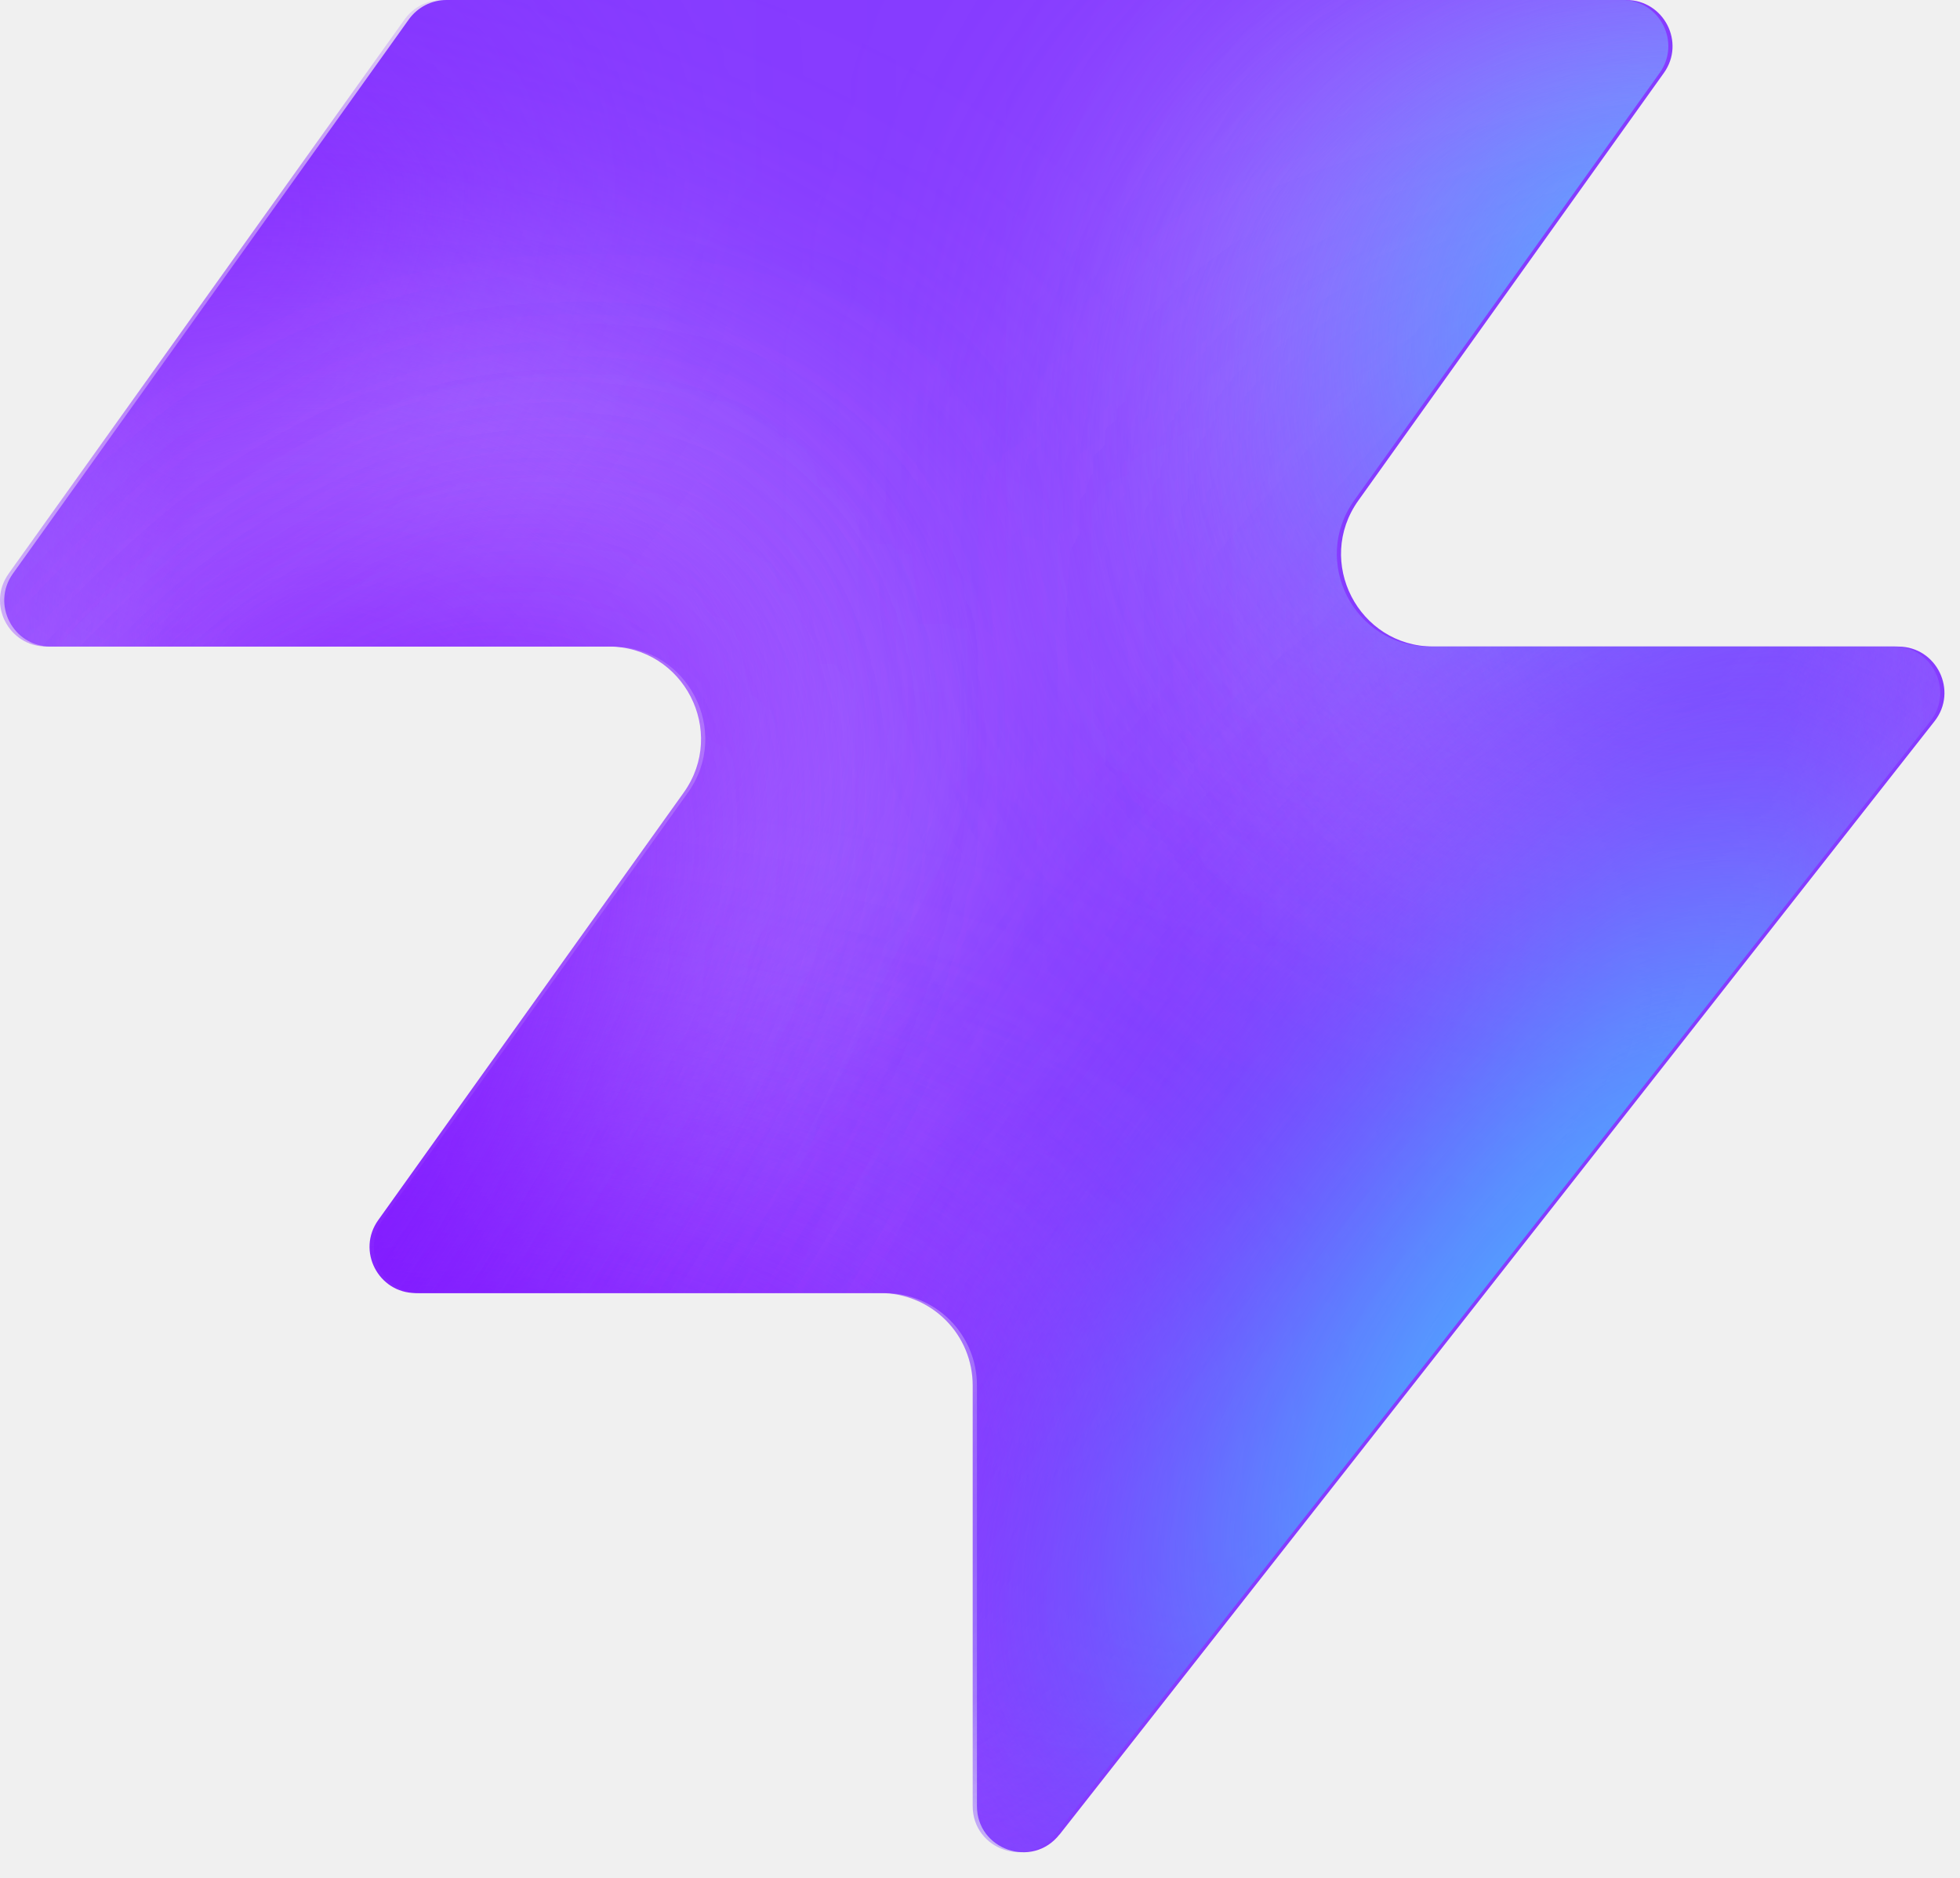
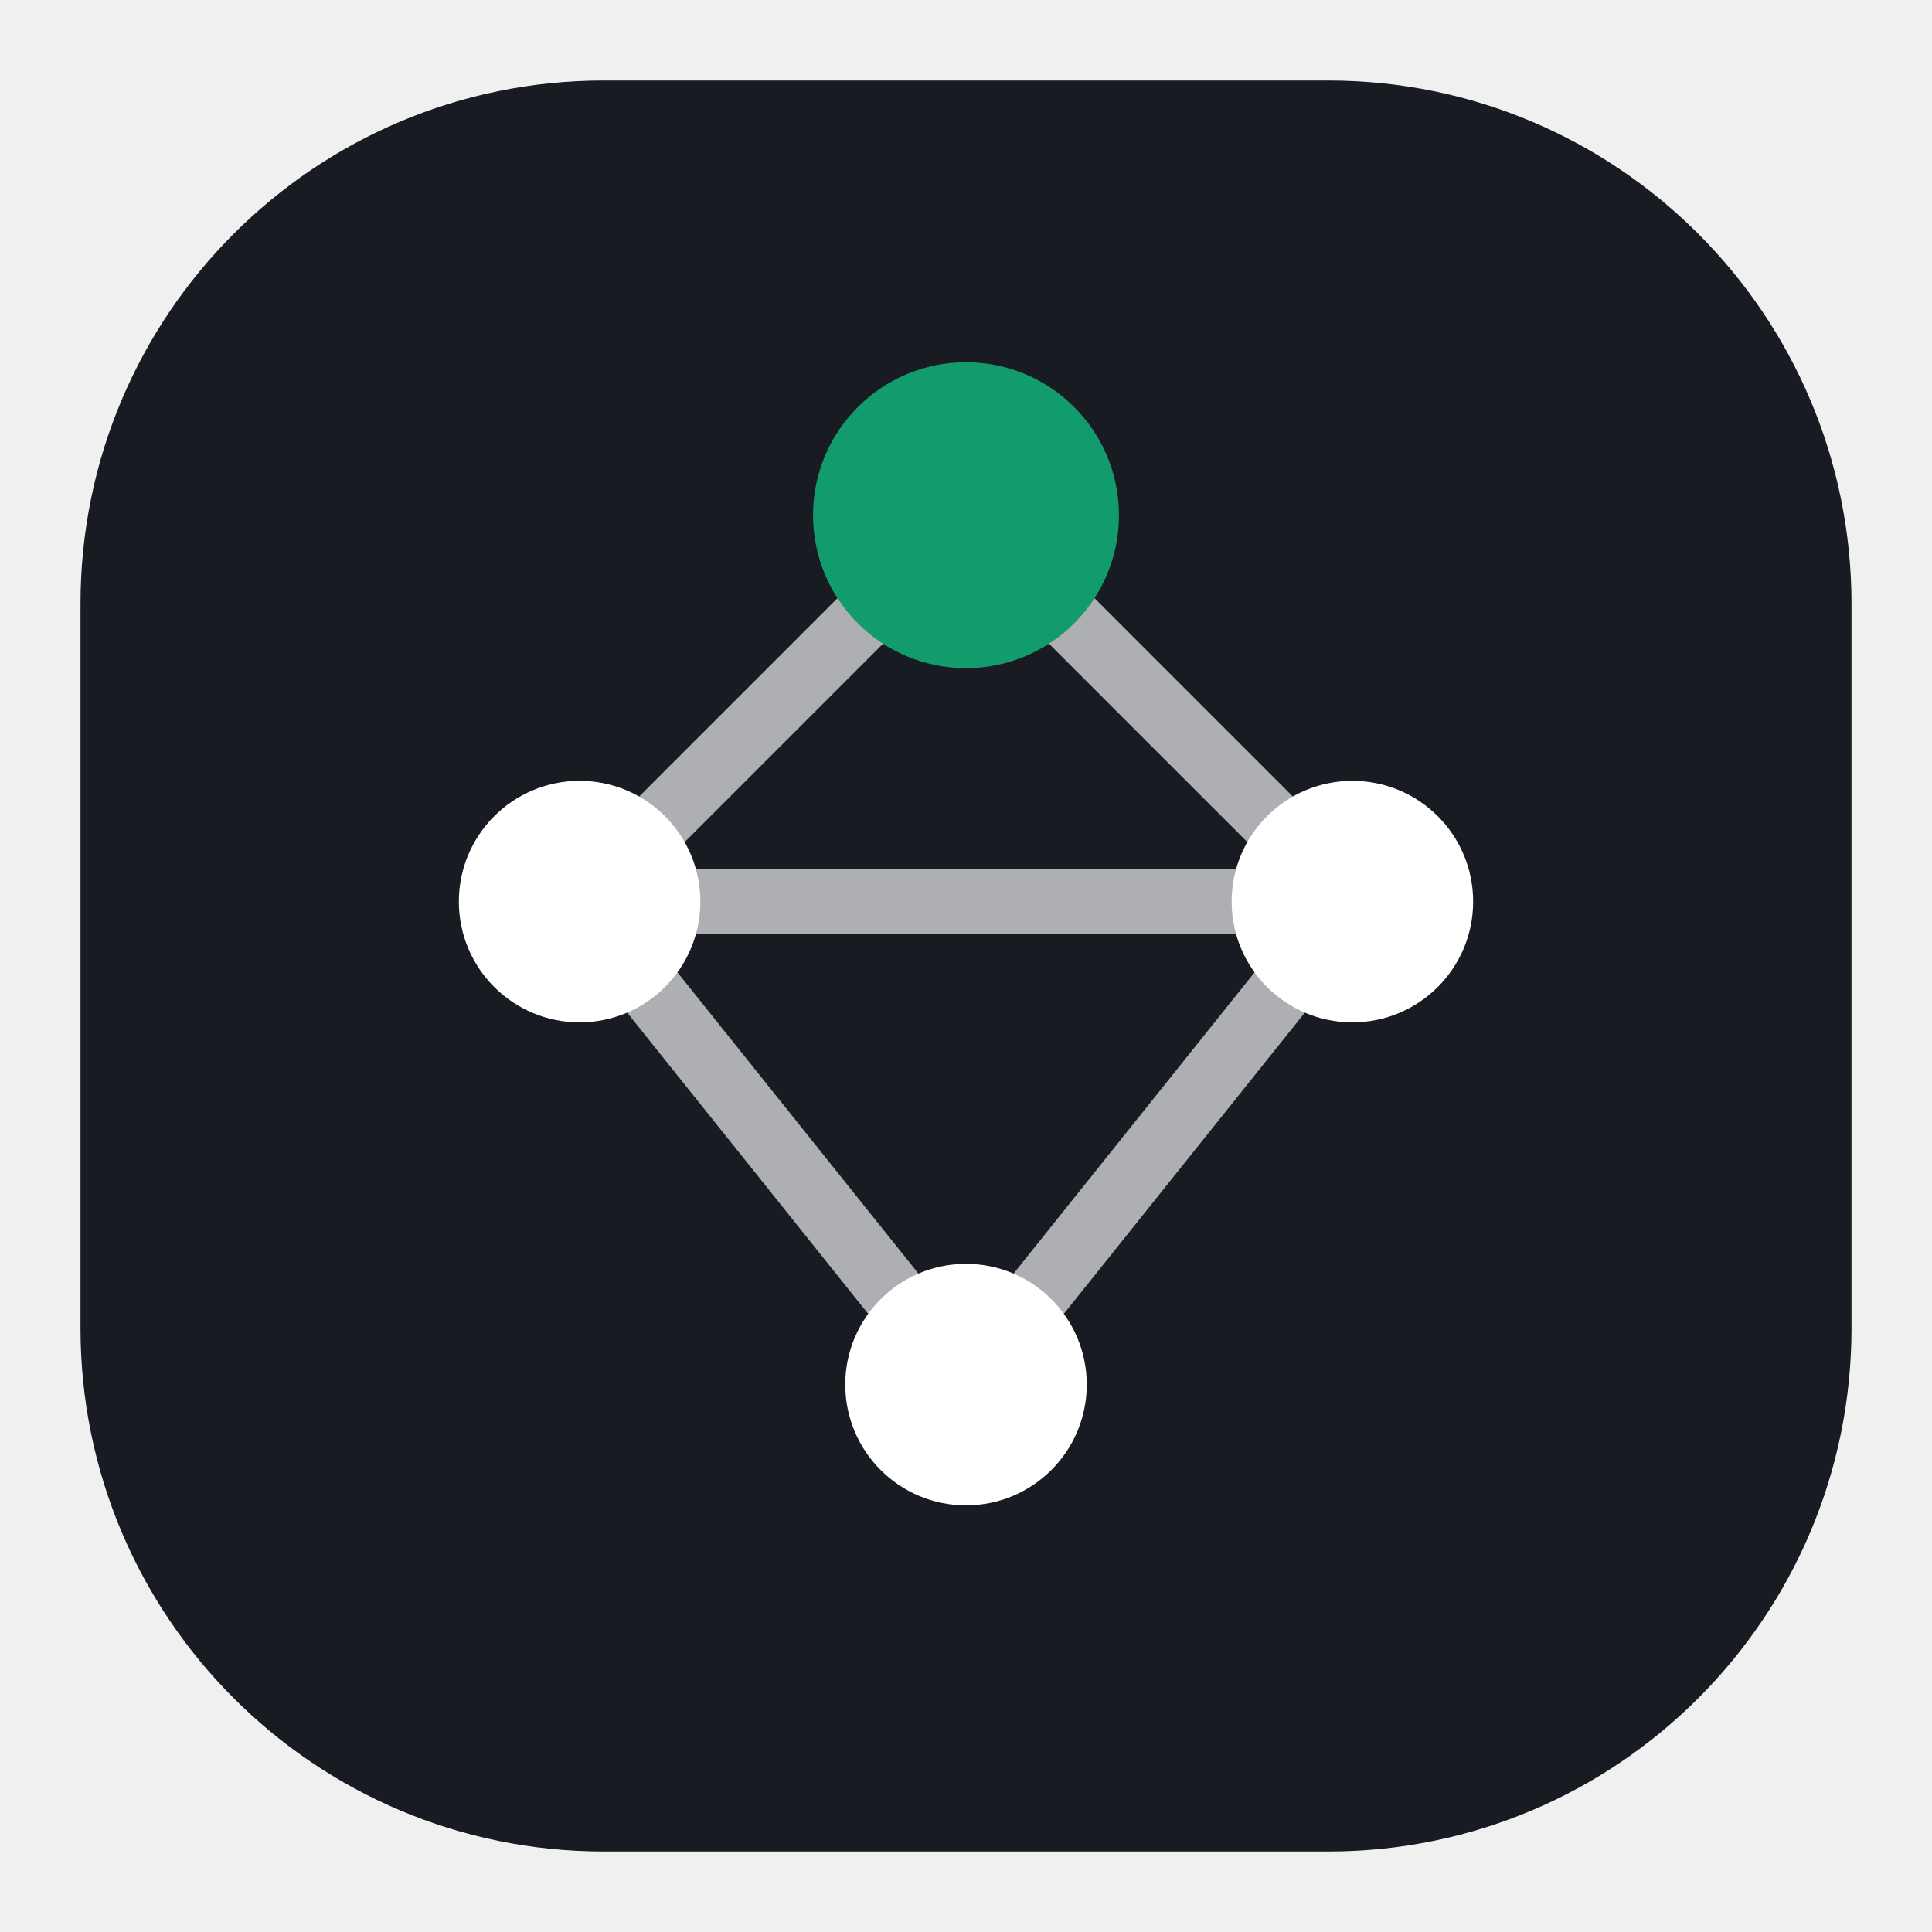
- <svg xmlns="http://www.w3.org/2000/svg" width="48" height="46" fill="none" viewBox="0 0 48 46">
-   <path fill="#863bff" d="M25.946 44.938c-.664.845-2.021.375-2.021-.698V33.937a2.26 2.26 0 0 0-2.262-2.262H10.287c-.92 0-1.456-1.04-.92-1.788l7.48-10.471c1.07-1.497 0-3.578-1.842-3.578H1.237c-.92 0-1.456-1.04-.92-1.788L10.013.474c.214-.297.556-.474.92-.474h28.894c.92 0 1.456 1.04.92 1.788l-7.48 10.471c-1.07 1.498 0 3.579 1.842 3.579h11.377c.943 0 1.473 1.088.89 1.83L25.947 44.94z" style="fill:#863bff;fill:color(display-p3 .525 .23 1);fill-opacity:1" />
-   <mask id="a" width="48" height="46" x="0" y="0" maskUnits="userSpaceOnUse" style="mask-type:alpha">
-     <path fill="#000" d="M25.842 44.938c-.664.844-2.021.375-2.021-.698V33.937a2.26 2.26 0 0 0-2.262-2.262H10.183c-.92 0-1.456-1.04-.92-1.788l7.48-10.471c1.07-1.498 0-3.579-1.842-3.579H1.133c-.92 0-1.456-1.04-.92-1.787L9.91.473c.214-.297.556-.474.92-.474h28.894c.92 0 1.456 1.04.92 1.788l-7.48 10.471c-1.07 1.498 0 3.578 1.842 3.578h11.377c.943 0 1.473 1.088.89 1.832L25.843 44.94z" style="fill:#000;fill-opacity:1" />
-   </mask>
-   <g mask="url(#a)">
-     <g filter="url(#b)">
-       <ellipse cx="5.508" cy="14.704" fill="#ede6ff" rx="5.508" ry="14.704" style="fill:#ede6ff;fill:color(display-p3 .927 .903 1);fill-opacity:1" transform="matrix(.00324 1 1 -.00324 -4.47 31.516)" />
-     </g>
-     <g filter="url(#c)">
-       <ellipse cx="10.399" cy="29.851" fill="#ede6ff" rx="10.399" ry="29.851" style="fill:#ede6ff;fill:color(display-p3 .927 .903 1);fill-opacity:1" transform="matrix(.00324 1 1 -.00324 -39.328 7.883)" />
-     </g>
-     <g filter="url(#d)">
-       <ellipse cx="5.508" cy="30.487" fill="#7e14ff" rx="5.508" ry="30.487" style="fill:#7e14ff;fill:color(display-p3 .492 .077 1);fill-opacity:1" transform="rotate(89.814 -25.913 -14.639)scale(1 -1)" />
-     </g>
-     <g filter="url(#e)">
-       <ellipse cx="5.508" cy="30.599" fill="#7e14ff" rx="5.508" ry="30.599" style="fill:#7e14ff;fill:color(display-p3 .492 .077 1);fill-opacity:1" transform="rotate(89.814 -32.644 -3.334)scale(1 -1)" />
-     </g>
-     <g filter="url(#f)">
-       <ellipse cx="5.508" cy="30.599" fill="#7e14ff" rx="5.508" ry="30.599" style="fill:#7e14ff;fill:color(display-p3 .492 .077 1);fill-opacity:1" transform="matrix(.00324 1 1 -.00324 -34.34 30.47)" />
-     </g>
-     <g filter="url(#g)">
-       <ellipse cx="14.072" cy="22.078" fill="#ede6ff" rx="14.072" ry="22.078" style="fill:#ede6ff;fill:color(display-p3 .927 .903 1);fill-opacity:1" transform="rotate(93.35 24.506 48.493)scale(-1 1)" />
-     </g>
-     <g filter="url(#h)">
-       <ellipse cx="3.47" cy="21.501" fill="#7e14ff" rx="3.47" ry="21.501" style="fill:#7e14ff;fill:color(display-p3 .492 .077 1);fill-opacity:1" transform="rotate(89.009 28.708 47.59)scale(-1 1)" />
-     </g>
-     <g filter="url(#i)">
-       <ellipse cx="3.47" cy="21.501" fill="#7e14ff" rx="3.47" ry="21.501" style="fill:#7e14ff;fill:color(display-p3 .492 .077 1);fill-opacity:1" transform="rotate(89.009 28.708 47.59)scale(-1 1)" />
-     </g>
-     <g filter="url(#j)">
-       <ellipse cx=".387" cy="8.972" fill="#7e14ff" rx="4.407" ry="29.108" style="fill:#7e14ff;fill:color(display-p3 .492 .077 1);fill-opacity:1" transform="rotate(39.51 .387 8.972)" />
-     </g>
-     <g filter="url(#k)">
-       <ellipse cx="47.523" cy="-6.092" fill="#7e14ff" rx="4.407" ry="29.108" style="fill:#7e14ff;fill:color(display-p3 .492 .077 1);fill-opacity:1" transform="rotate(37.892 47.523 -6.092)" />
-     </g>
-     <g filter="url(#l)">
-       <ellipse cx="41.412" cy="6.333" fill="#47bfff" rx="5.971" ry="9.665" style="fill:#47bfff;fill:color(display-p3 .28 .748 1);fill-opacity:1" transform="rotate(37.892 41.412 6.333)" />
-     </g>
-     <g filter="url(#m)">
-       <ellipse cx="-1.879" cy="38.332" fill="#7e14ff" rx="4.407" ry="29.108" style="fill:#7e14ff;fill:color(display-p3 .492 .077 1);fill-opacity:1" transform="rotate(37.892 -1.88 38.332)" />
-     </g>
-     <g filter="url(#n)">
-       <ellipse cx="-1.879" cy="38.332" fill="#7e14ff" rx="4.407" ry="29.108" style="fill:#7e14ff;fill:color(display-p3 .492 .077 1);fill-opacity:1" transform="rotate(37.892 -1.88 38.332)" />
-     </g>
-     <g filter="url(#o)">
-       <ellipse cx="35.651" cy="29.907" fill="#7e14ff" rx="4.407" ry="29.108" style="fill:#7e14ff;fill:color(display-p3 .492 .077 1);fill-opacity:1" transform="rotate(37.892 35.651 29.907)" />
-     </g>
-     <g filter="url(#p)">
-       <ellipse cx="38.418" cy="32.4" fill="#47bfff" rx="5.971" ry="15.297" style="fill:#47bfff;fill:color(display-p3 .28 .748 1);fill-opacity:1" transform="rotate(37.892 38.418 32.4)" />
-     </g>
+ <svg xmlns="http://www.w3.org/2000/svg" viewBox="0 0 24 24" fill="none">
+   <rect x="1" y="1" width="22" height="22" rx="6.5" fill="#181B22" />
+   <g stroke="#FFFFFF" stroke-width="0.8" opacity="0.65">
+     <line x1="12" y1="6.4" x2="7.2" y2="11.2" />
+     <line x1="12" y1="6.4" x2="16.8" y2="11.2" />
+     <line x1="7.2" y1="11.2" x2="16.8" y2="11.2" />
+     <line x1="7.2" y1="11.2" x2="12" y2="17.2" />
+     <line x1="16.8" y1="11.2" x2="12" y2="17.2" />
  </g>
-   <defs>
-     <filter id="b" width="60.045" height="41.654" x="-19.77" y="16.149" color-interpolation-filters="sRGB" filterUnits="userSpaceOnUse">
-       <feFlood flood-opacity="0" result="BackgroundImageFix" />
-       <feBlend in="SourceGraphic" in2="BackgroundImageFix" result="shape" />
-       <feGaussianBlur result="effect1_foregroundBlur_2002_17158" stdDeviation="7.659" />
-     </filter>
-     <filter id="c" width="90.34" height="51.437" x="-54.613" y="-7.533" color-interpolation-filters="sRGB" filterUnits="userSpaceOnUse">
-       <feFlood flood-opacity="0" result="BackgroundImageFix" />
-       <feBlend in="SourceGraphic" in2="BackgroundImageFix" result="shape" />
-       <feGaussianBlur result="effect1_foregroundBlur_2002_17158" stdDeviation="7.659" />
-     </filter>
-     <filter id="d" width="79.355" height="29.4" x="-49.64" y="2.03" color-interpolation-filters="sRGB" filterUnits="userSpaceOnUse">
-       <feFlood flood-opacity="0" result="BackgroundImageFix" />
-       <feBlend in="SourceGraphic" in2="BackgroundImageFix" result="shape" />
-       <feGaussianBlur result="effect1_foregroundBlur_2002_17158" stdDeviation="4.596" />
-     </filter>
-     <filter id="e" width="79.579" height="29.4" x="-45.045" y="20.029" color-interpolation-filters="sRGB" filterUnits="userSpaceOnUse">
-       <feFlood flood-opacity="0" result="BackgroundImageFix" />
-       <feBlend in="SourceGraphic" in2="BackgroundImageFix" result="shape" />
-       <feGaussianBlur result="effect1_foregroundBlur_2002_17158" stdDeviation="4.596" />
-     </filter>
-     <filter id="f" width="79.579" height="29.4" x="-43.513" y="21.178" color-interpolation-filters="sRGB" filterUnits="userSpaceOnUse">
-       <feFlood flood-opacity="0" result="BackgroundImageFix" />
-       <feBlend in="SourceGraphic" in2="BackgroundImageFix" result="shape" />
-       <feGaussianBlur result="effect1_foregroundBlur_2002_17158" stdDeviation="4.596" />
-     </filter>
-     <filter id="g" width="74.749" height="58.852" x="15.756" y="-17.901" color-interpolation-filters="sRGB" filterUnits="userSpaceOnUse">
-       <feFlood flood-opacity="0" result="BackgroundImageFix" />
-       <feBlend in="SourceGraphic" in2="BackgroundImageFix" result="shape" />
-       <feGaussianBlur result="effect1_foregroundBlur_2002_17158" stdDeviation="7.659" />
-     </filter>
-     <filter id="h" width="61.377" height="25.362" x="23.548" y="2.284" color-interpolation-filters="sRGB" filterUnits="userSpaceOnUse">
-       <feFlood flood-opacity="0" result="BackgroundImageFix" />
-       <feBlend in="SourceGraphic" in2="BackgroundImageFix" result="shape" />
-       <feGaussianBlur result="effect1_foregroundBlur_2002_17158" stdDeviation="4.596" />
-     </filter>
-     <filter id="i" width="61.377" height="25.362" x="23.548" y="2.284" color-interpolation-filters="sRGB" filterUnits="userSpaceOnUse">
-       <feFlood flood-opacity="0" result="BackgroundImageFix" />
-       <feBlend in="SourceGraphic" in2="BackgroundImageFix" result="shape" />
-       <feGaussianBlur result="effect1_foregroundBlur_2002_17158" stdDeviation="4.596" />
-     </filter>
-     <filter id="j" width="56.045" height="63.649" x="-27.636" y="-22.853" color-interpolation-filters="sRGB" filterUnits="userSpaceOnUse">
-       <feFlood flood-opacity="0" result="BackgroundImageFix" />
-       <feBlend in="SourceGraphic" in2="BackgroundImageFix" result="shape" />
-       <feGaussianBlur result="effect1_foregroundBlur_2002_17158" stdDeviation="4.596" />
-     </filter>
-     <filter id="k" width="54.814" height="64.646" x="20.116" y="-38.415" color-interpolation-filters="sRGB" filterUnits="userSpaceOnUse">
-       <feFlood flood-opacity="0" result="BackgroundImageFix" />
-       <feBlend in="SourceGraphic" in2="BackgroundImageFix" result="shape" />
-       <feGaussianBlur result="effect1_foregroundBlur_2002_17158" stdDeviation="4.596" />
-     </filter>
-     <filter id="l" width="33.541" height="35.313" x="24.641" y="-11.323" color-interpolation-filters="sRGB" filterUnits="userSpaceOnUse">
-       <feFlood flood-opacity="0" result="BackgroundImageFix" />
-       <feBlend in="SourceGraphic" in2="BackgroundImageFix" result="shape" />
-       <feGaussianBlur result="effect1_foregroundBlur_2002_17158" stdDeviation="4.596" />
-     </filter>
-     <filter id="m" width="54.814" height="64.646" x="-29.286" y="6.009" color-interpolation-filters="sRGB" filterUnits="userSpaceOnUse">
-       <feFlood flood-opacity="0" result="BackgroundImageFix" />
-       <feBlend in="SourceGraphic" in2="BackgroundImageFix" result="shape" />
-       <feGaussianBlur result="effect1_foregroundBlur_2002_17158" stdDeviation="4.596" />
-     </filter>
-     <filter id="n" width="54.814" height="64.646" x="-29.286" y="6.009" color-interpolation-filters="sRGB" filterUnits="userSpaceOnUse">
-       <feFlood flood-opacity="0" result="BackgroundImageFix" />
-       <feBlend in="SourceGraphic" in2="BackgroundImageFix" result="shape" />
-       <feGaussianBlur result="effect1_foregroundBlur_2002_17158" stdDeviation="4.596" />
-     </filter>
-     <filter id="o" width="54.814" height="64.646" x="8.244" y="-2.416" color-interpolation-filters="sRGB" filterUnits="userSpaceOnUse">
-       <feFlood flood-opacity="0" result="BackgroundImageFix" />
-       <feBlend in="SourceGraphic" in2="BackgroundImageFix" result="shape" />
-       <feGaussianBlur result="effect1_foregroundBlur_2002_17158" stdDeviation="4.596" />
-     </filter>
-     <filter id="p" width="39.409" height="43.623" x="18.713" y="10.588" color-interpolation-filters="sRGB" filterUnits="userSpaceOnUse">
-       <feFlood flood-opacity="0" result="BackgroundImageFix" />
-       <feBlend in="SourceGraphic" in2="BackgroundImageFix" result="shape" />
-       <feGaussianBlur result="effect1_foregroundBlur_2002_17158" stdDeviation="4.596" />
-     </filter>
-   </defs>
+   <circle cx="7.2" cy="11.2" r="1.5" fill="#FFFFFF" />
+   <circle cx="16.8" cy="11.2" r="1.5" fill="#FFFFFF" />
+   <circle cx="12" cy="17.2" r="1.5" fill="#FFFFFF" />
+   <circle cx="12" cy="6.4" r="1.9" fill="#129B6C" />
</svg>
